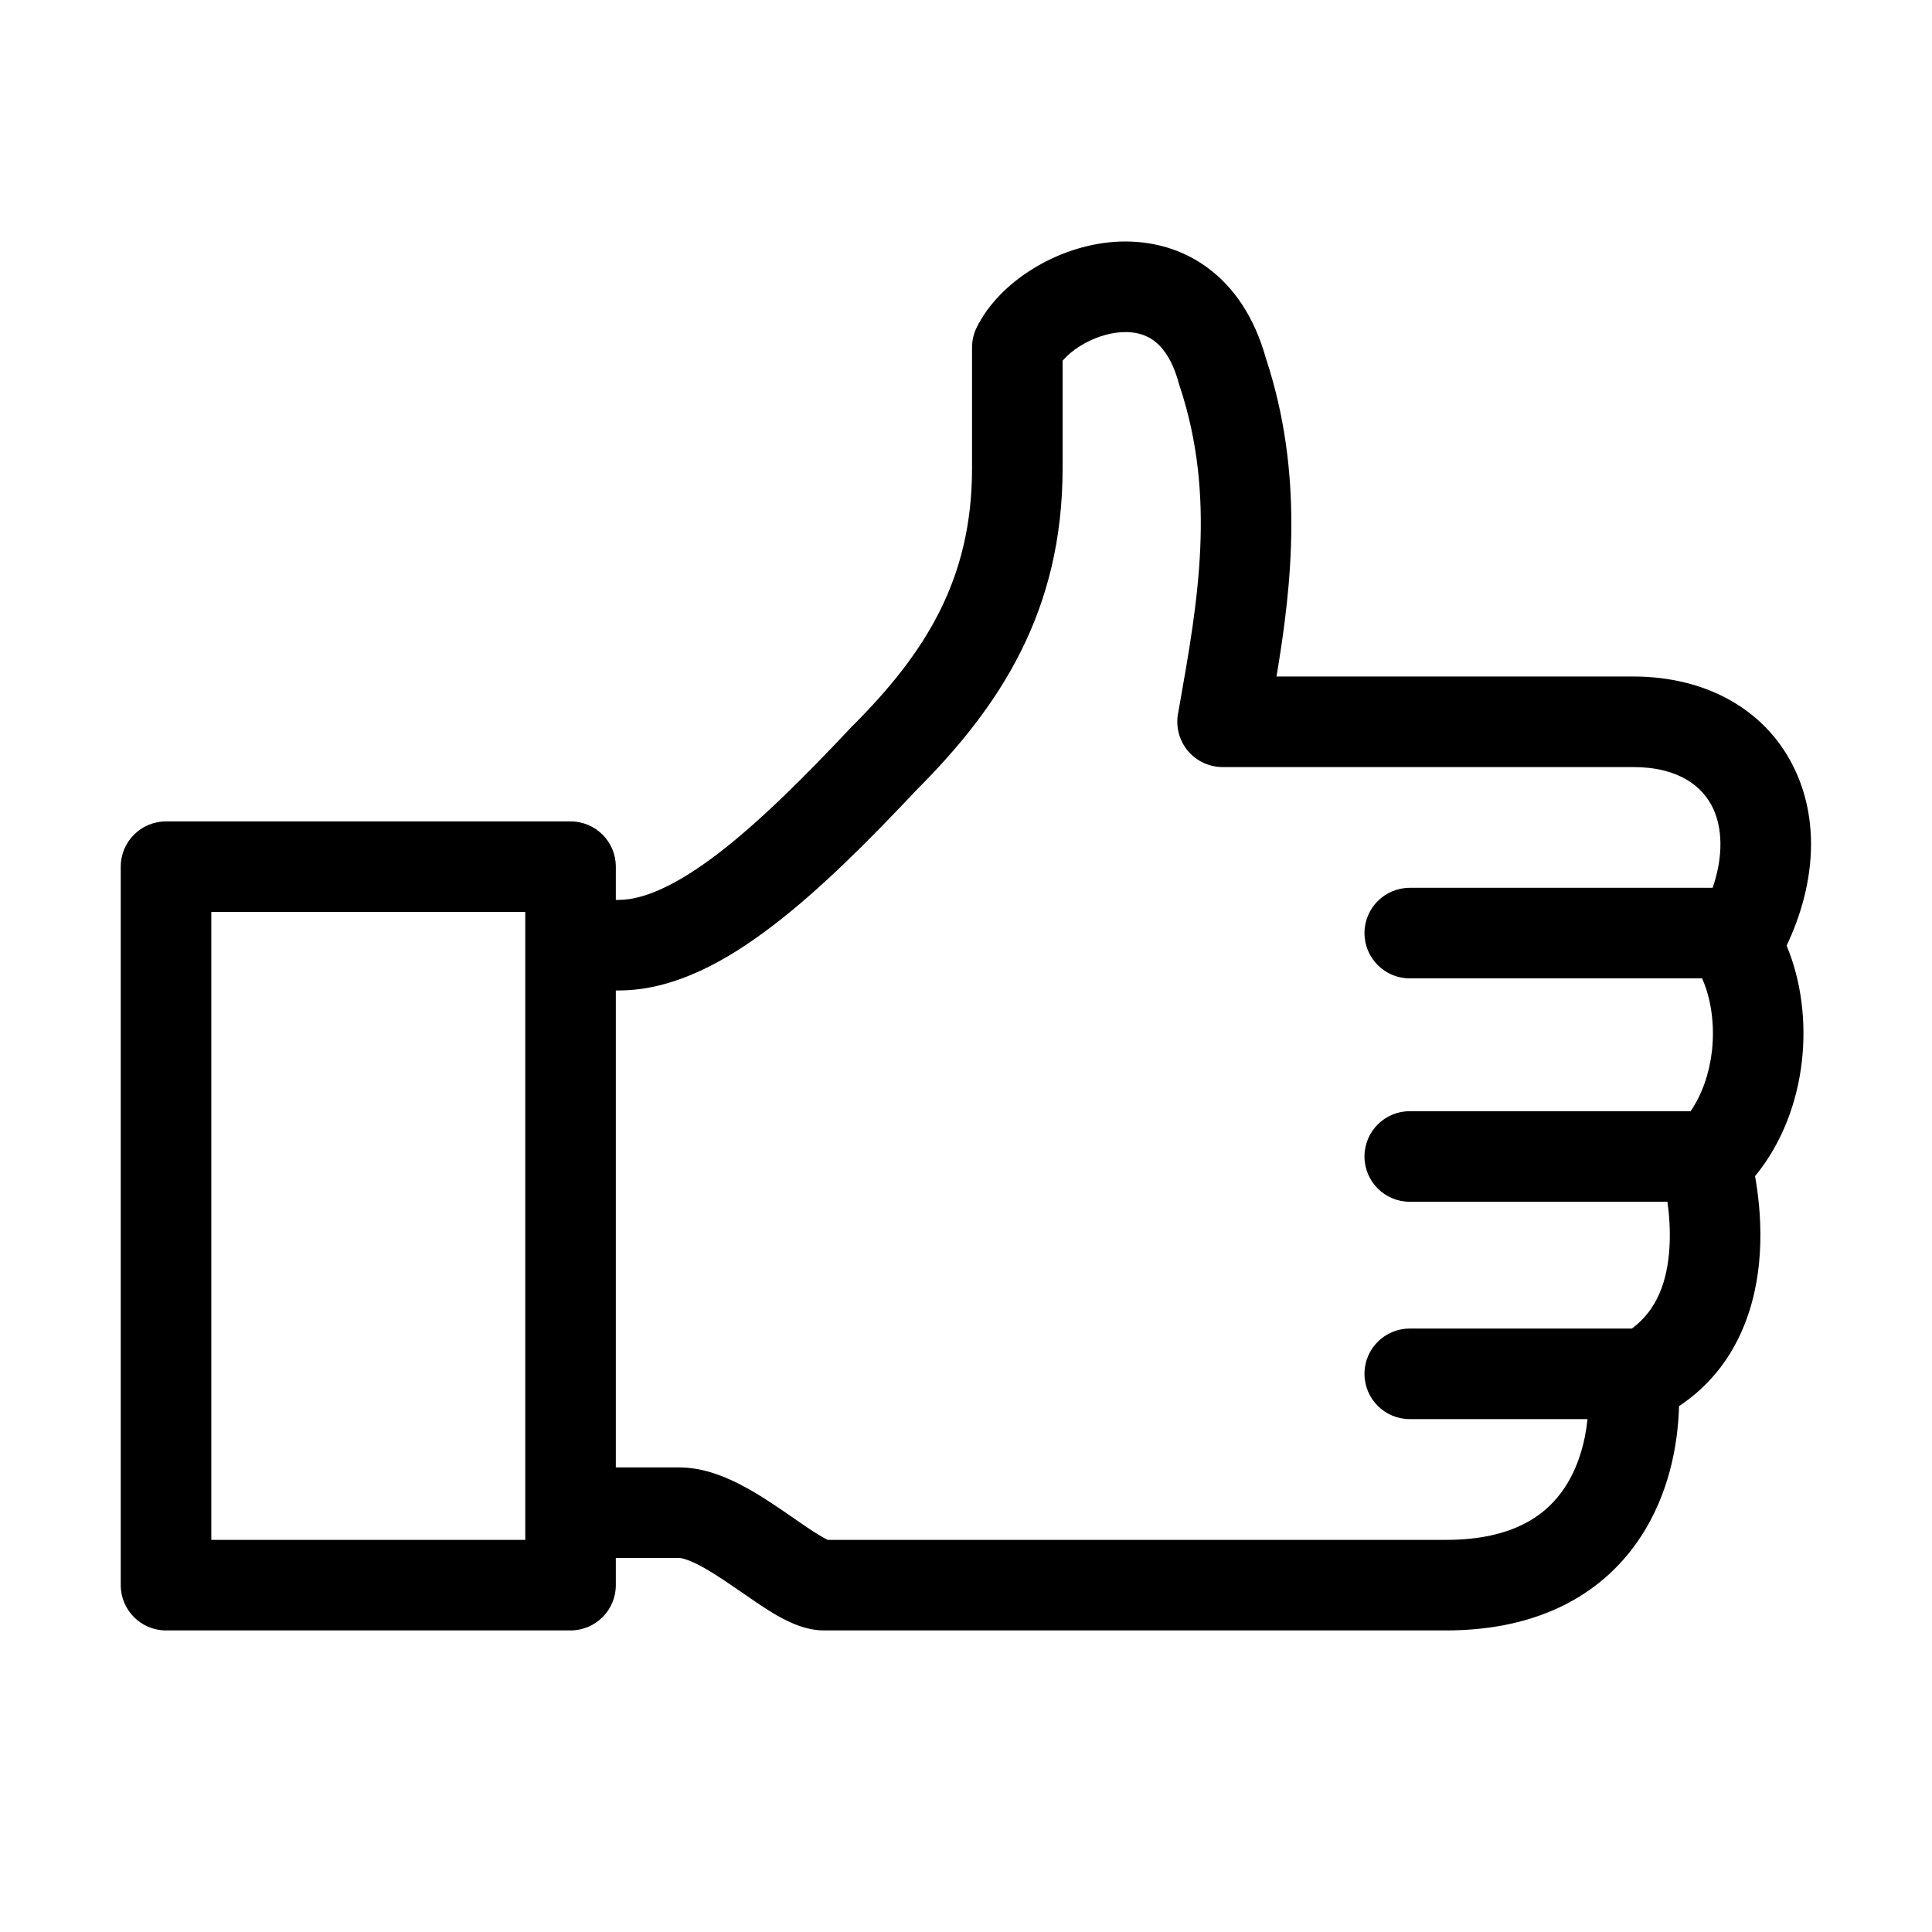
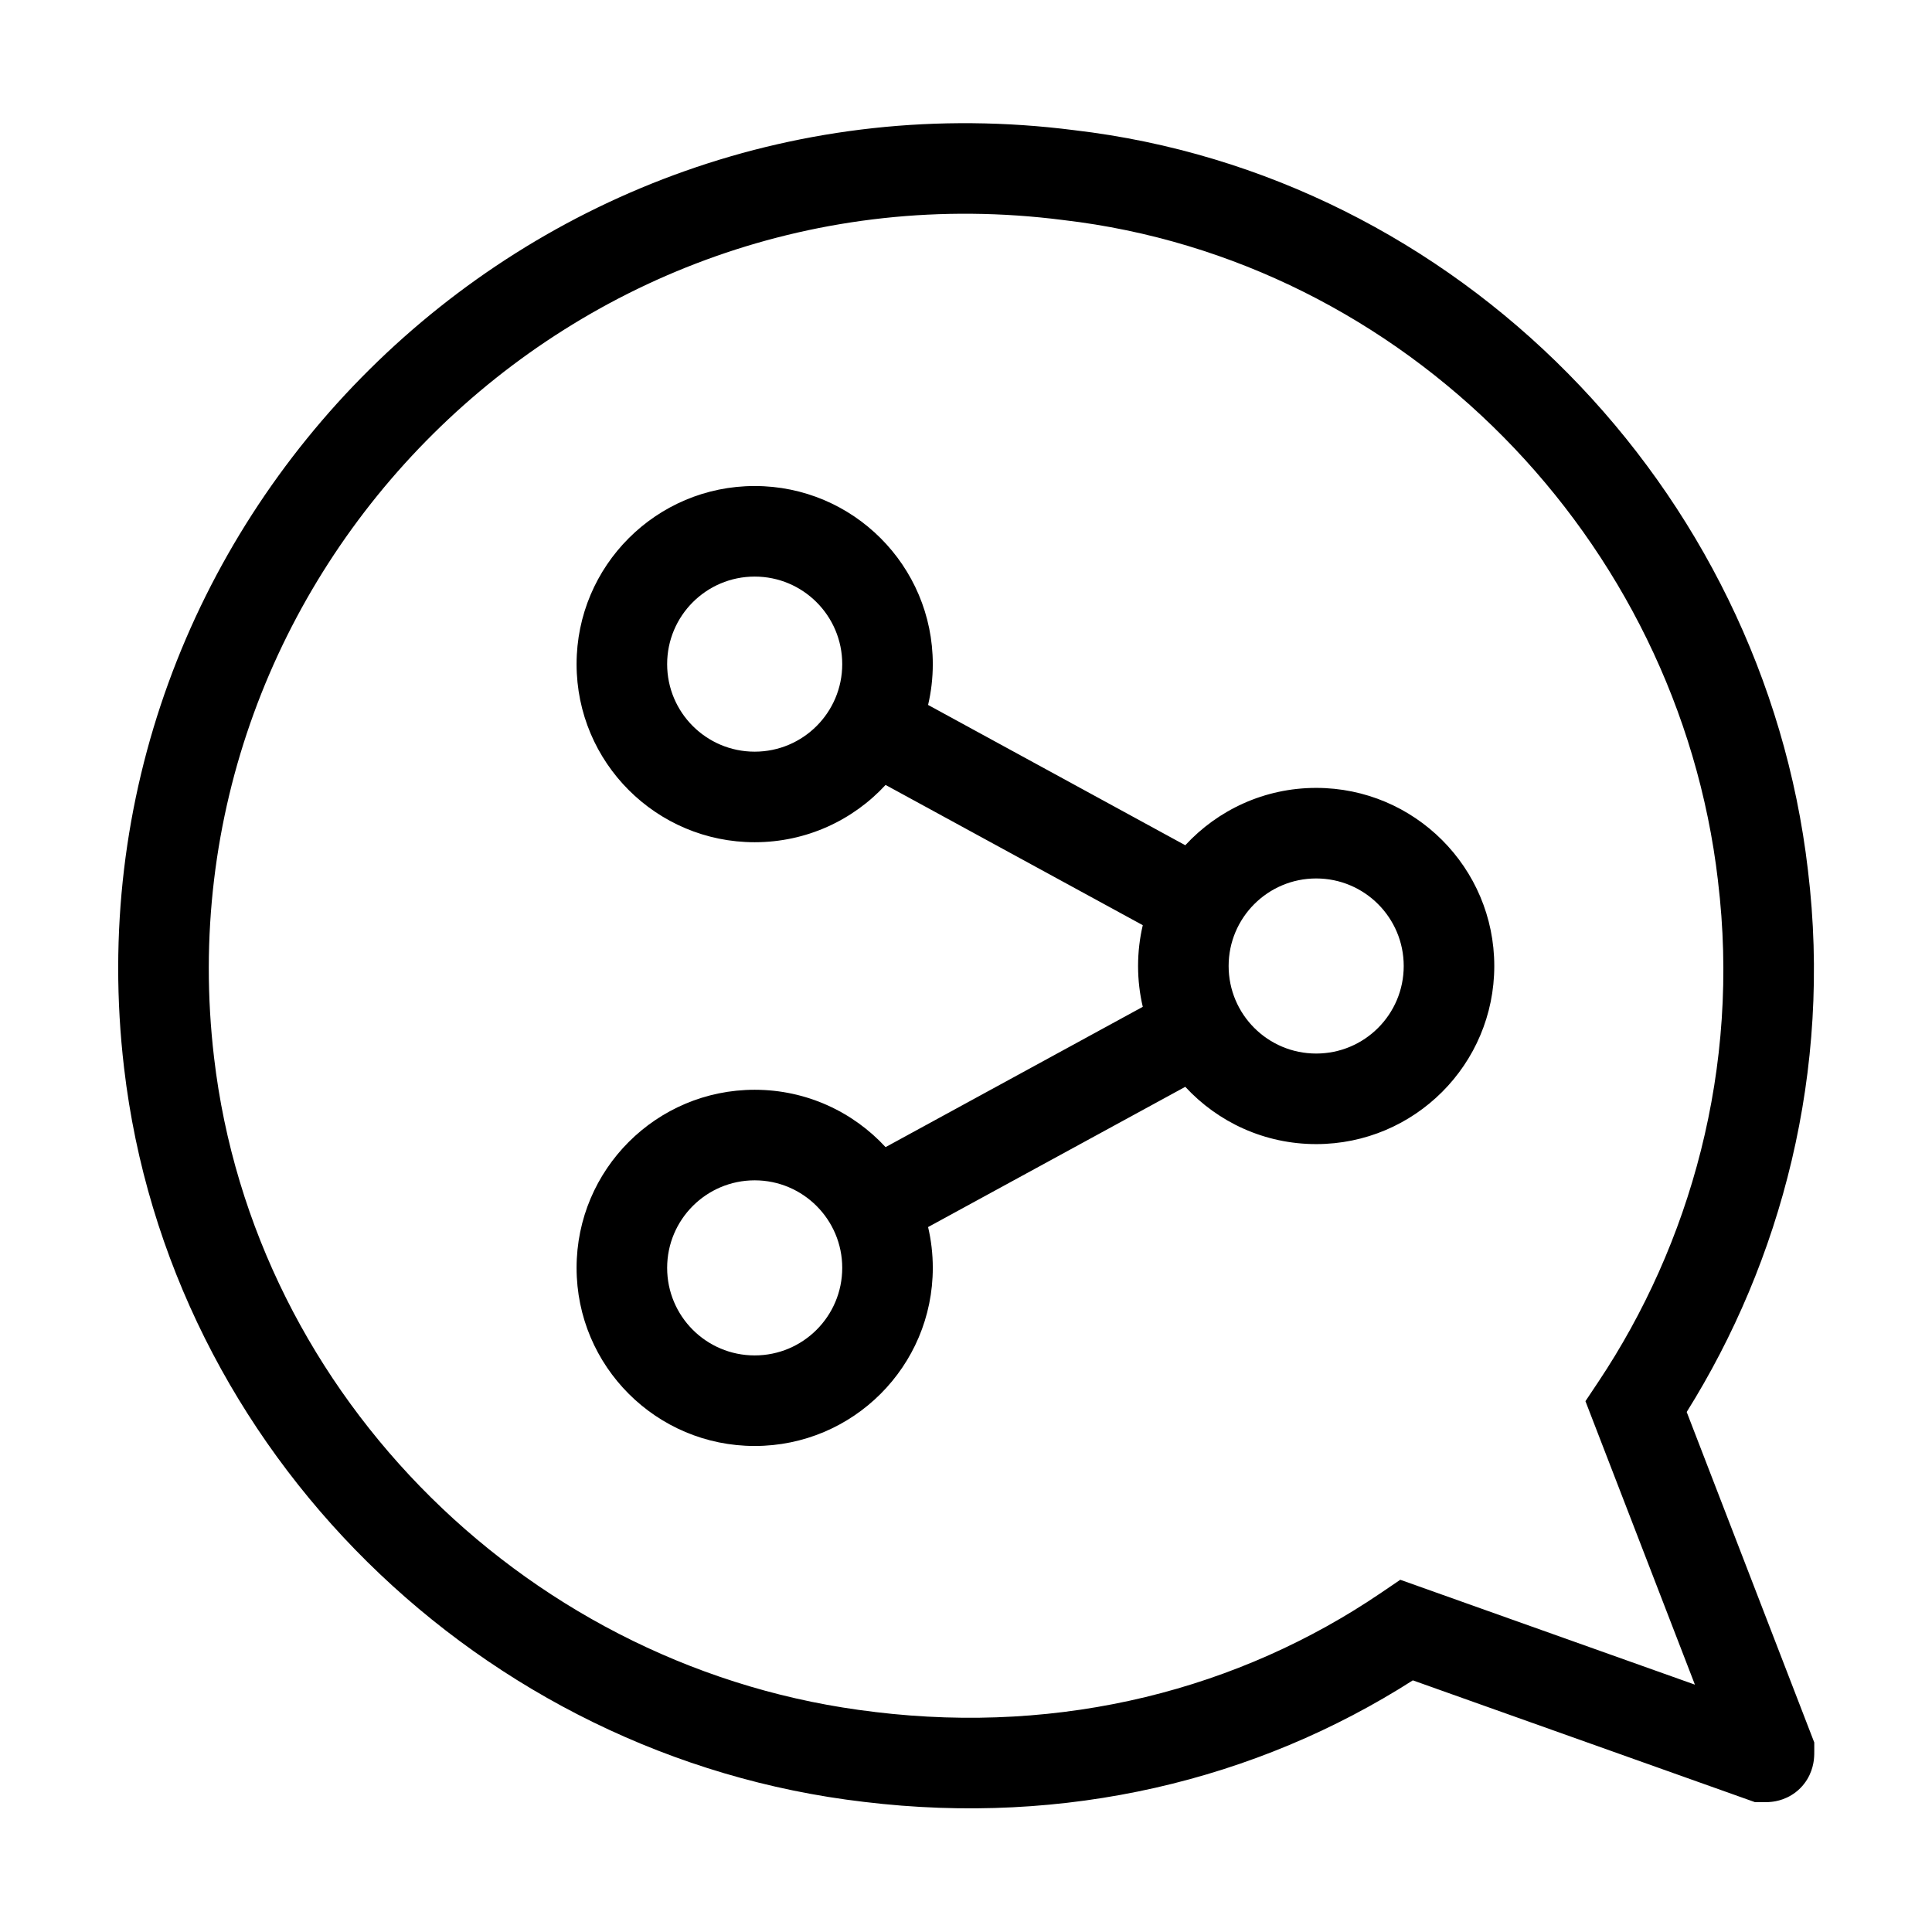
<svg xmlns="http://www.w3.org/2000/svg" width="32" height="32" viewBox="0 0 32 32" fill="none">
-   <path fill-rule="evenodd" clip-rule="evenodd" d="M17.6 5.974V7.755C17.6 10.119 16.566 11.697 15.188 13.077C14.388 13.927 13.58 14.738 12.792 15.338C12.02 15.928 11.154 16.405 10.25 16.405H10.2V24.305H11.25C11.623 24.305 11.967 24.44 12.229 24.572C12.502 24.709 12.765 24.884 12.987 25.036C13.047 25.077 13.103 25.116 13.156 25.153C13.314 25.262 13.444 25.352 13.565 25.425C13.632 25.466 13.68 25.491 13.71 25.505H23.95C25.074 25.505 25.625 25.086 25.922 24.631C26.139 24.3 26.254 23.898 26.294 23.505H23.35C22.936 23.505 22.6 23.169 22.6 22.755C22.6 22.34 22.936 22.005 23.35 22.005H27.029C27.454 21.692 27.617 21.209 27.651 20.669C27.669 20.39 27.648 20.122 27.618 19.905H23.35C22.936 19.905 22.6 19.569 22.6 19.155C22.6 18.74 22.936 18.405 23.35 18.405H28.002C28.191 18.128 28.312 17.783 28.355 17.408C28.405 16.96 28.337 16.529 28.192 16.205H23.35C22.936 16.205 22.6 15.869 22.6 15.455C22.6 15.04 22.936 14.705 23.35 14.705H28.367C28.554 14.159 28.519 13.708 28.38 13.402C28.209 13.027 27.808 12.705 27.05 12.705H20.25C20.029 12.705 19.818 12.607 19.675 12.437C19.533 12.267 19.473 12.043 19.511 11.824C19.521 11.771 19.53 11.717 19.54 11.663C19.838 9.977 20.149 8.223 19.538 6.392C19.534 6.379 19.53 6.365 19.526 6.352C19.412 5.933 19.24 5.733 19.102 5.635C18.96 5.534 18.781 5.488 18.565 5.503C18.343 5.518 18.105 5.599 17.9 5.725C17.765 5.808 17.666 5.897 17.6 5.974ZM21.143 11.205H27.05C28.292 11.205 29.291 11.782 29.745 12.782C30.136 13.642 30.06 14.674 29.592 15.663C29.838 16.251 29.918 16.93 29.845 17.576C29.77 18.239 29.527 18.924 29.069 19.481C29.074 19.509 29.079 19.539 29.084 19.569C29.134 19.873 29.178 20.298 29.148 20.765C29.097 21.58 28.802 22.632 27.81 23.29C27.792 23.964 27.631 24.76 27.177 25.453C26.575 26.374 25.526 27.005 23.95 27.005H13.65C13.448 27.005 13.272 26.947 13.15 26.896C13.021 26.843 12.897 26.775 12.788 26.709C12.624 26.609 12.44 26.482 12.274 26.366C12.227 26.334 12.182 26.303 12.138 26.273C11.922 26.125 11.73 26 11.555 25.912C11.371 25.819 11.277 25.805 11.25 25.805H10.2V26.255C10.2 26.669 9.864 27.005 9.45 27.005H2.75C2.336 27.005 2 26.669 2 26.255V14.355C2 13.94 2.336 13.605 2.75 13.605H9.45C9.864 13.605 10.2 13.94 10.2 14.355V14.905H10.25C10.646 14.905 11.18 14.681 11.883 14.146C12.567 13.623 13.307 12.888 14.104 12.04C14.109 12.035 14.114 12.03 14.12 12.024C15.338 10.806 16.1 9.585 16.1 7.755V5.755C16.1 5.639 16.127 5.523 16.179 5.419C16.383 5.011 16.736 4.679 17.116 4.447C17.501 4.21 17.97 4.041 18.46 4.006C18.956 3.972 19.496 4.075 19.97 4.412C20.442 4.747 20.781 5.265 20.968 5.937C21.601 7.852 21.398 9.686 21.143 11.205ZM8.7 15.105H3.5V25.505H8.7V15.105Z" fill="black" />
+   <path fill-rule="evenodd" clip-rule="evenodd" d="M17.791 2.156C8.708 0.997 0.998 8.706 2.055 17.688C2.797 24.04 7.975 29.105 14.311 29.845C17.651 30.25 20.808 29.488 23.401 27.832L29.07 29.85H29.2L29.202 29.85C29.217 29.851 29.28 29.851 29.341 29.844C29.401 29.838 29.626 29.81 29.818 29.618C30.01 29.426 30.037 29.201 30.044 29.141C30.051 29.08 30.05 29.017 30.05 29.003L30.05 29V28.861L27.937 23.387C29.494 20.899 30.349 17.753 29.945 14.412C29.205 8.076 24.142 2.899 17.791 2.156ZM3.545 17.513C2.602 9.496 9.489 2.606 17.605 3.644L17.613 3.645C23.26 4.304 27.794 8.925 28.455 14.587L28.455 14.591C28.832 17.699 27.985 20.621 26.476 22.884L26.26 23.208L28.073 27.903L23.193 26.166L22.878 26.38C20.529 27.977 17.611 28.734 14.49 28.356L14.487 28.355C8.825 27.695 4.204 23.16 3.545 17.513ZM12.5 9.55C13.301 9.55 13.95 10.2 13.95 11C13.95 11.801 13.301 12.45 12.5 12.45C11.699 12.45 11.05 11.801 11.05 11C11.05 10.2 11.699 9.55 12.5 9.55ZM15.45 11C15.45 9.371 14.129 8.05 12.5 8.05C10.871 8.05 9.55 9.371 9.55 11C9.55 12.63 10.871 13.95 12.5 13.95C13.357 13.95 14.129 13.585 14.668 13.001L18.928 15.324C18.877 15.541 18.85 15.768 18.85 16C18.85 16.233 18.877 16.459 18.928 16.676L14.668 19C14.129 18.416 13.357 18.05 12.5 18.05C10.871 18.05 9.55 19.371 9.55 21C9.55 22.63 10.871 23.95 12.5 23.95C14.129 23.95 15.45 22.63 15.45 21C15.45 20.768 15.423 20.541 15.372 20.324L19.632 18.001C20.171 18.585 20.943 18.95 21.8 18.95C23.429 18.95 24.75 17.63 24.75 16C24.75 14.371 23.429 13.05 21.8 13.05C20.943 13.05 20.171 13.416 19.632 14L15.372 11.676C15.423 11.459 15.45 11.233 15.45 11ZM21.8 14.55C22.601 14.55 23.25 15.2 23.25 16C23.25 16.801 22.601 17.45 21.8 17.45C20.999 17.45 20.35 16.801 20.35 16C20.35 15.2 20.999 14.55 21.8 14.55ZM12.5 19.55C13.301 19.55 13.95 20.2 13.95 21C13.95 21.801 13.301 22.45 12.5 22.45C11.699 22.45 11.05 21.801 11.05 21C11.05 20.2 11.699 19.55 12.5 19.55Z" fill="black" />
</svg>
